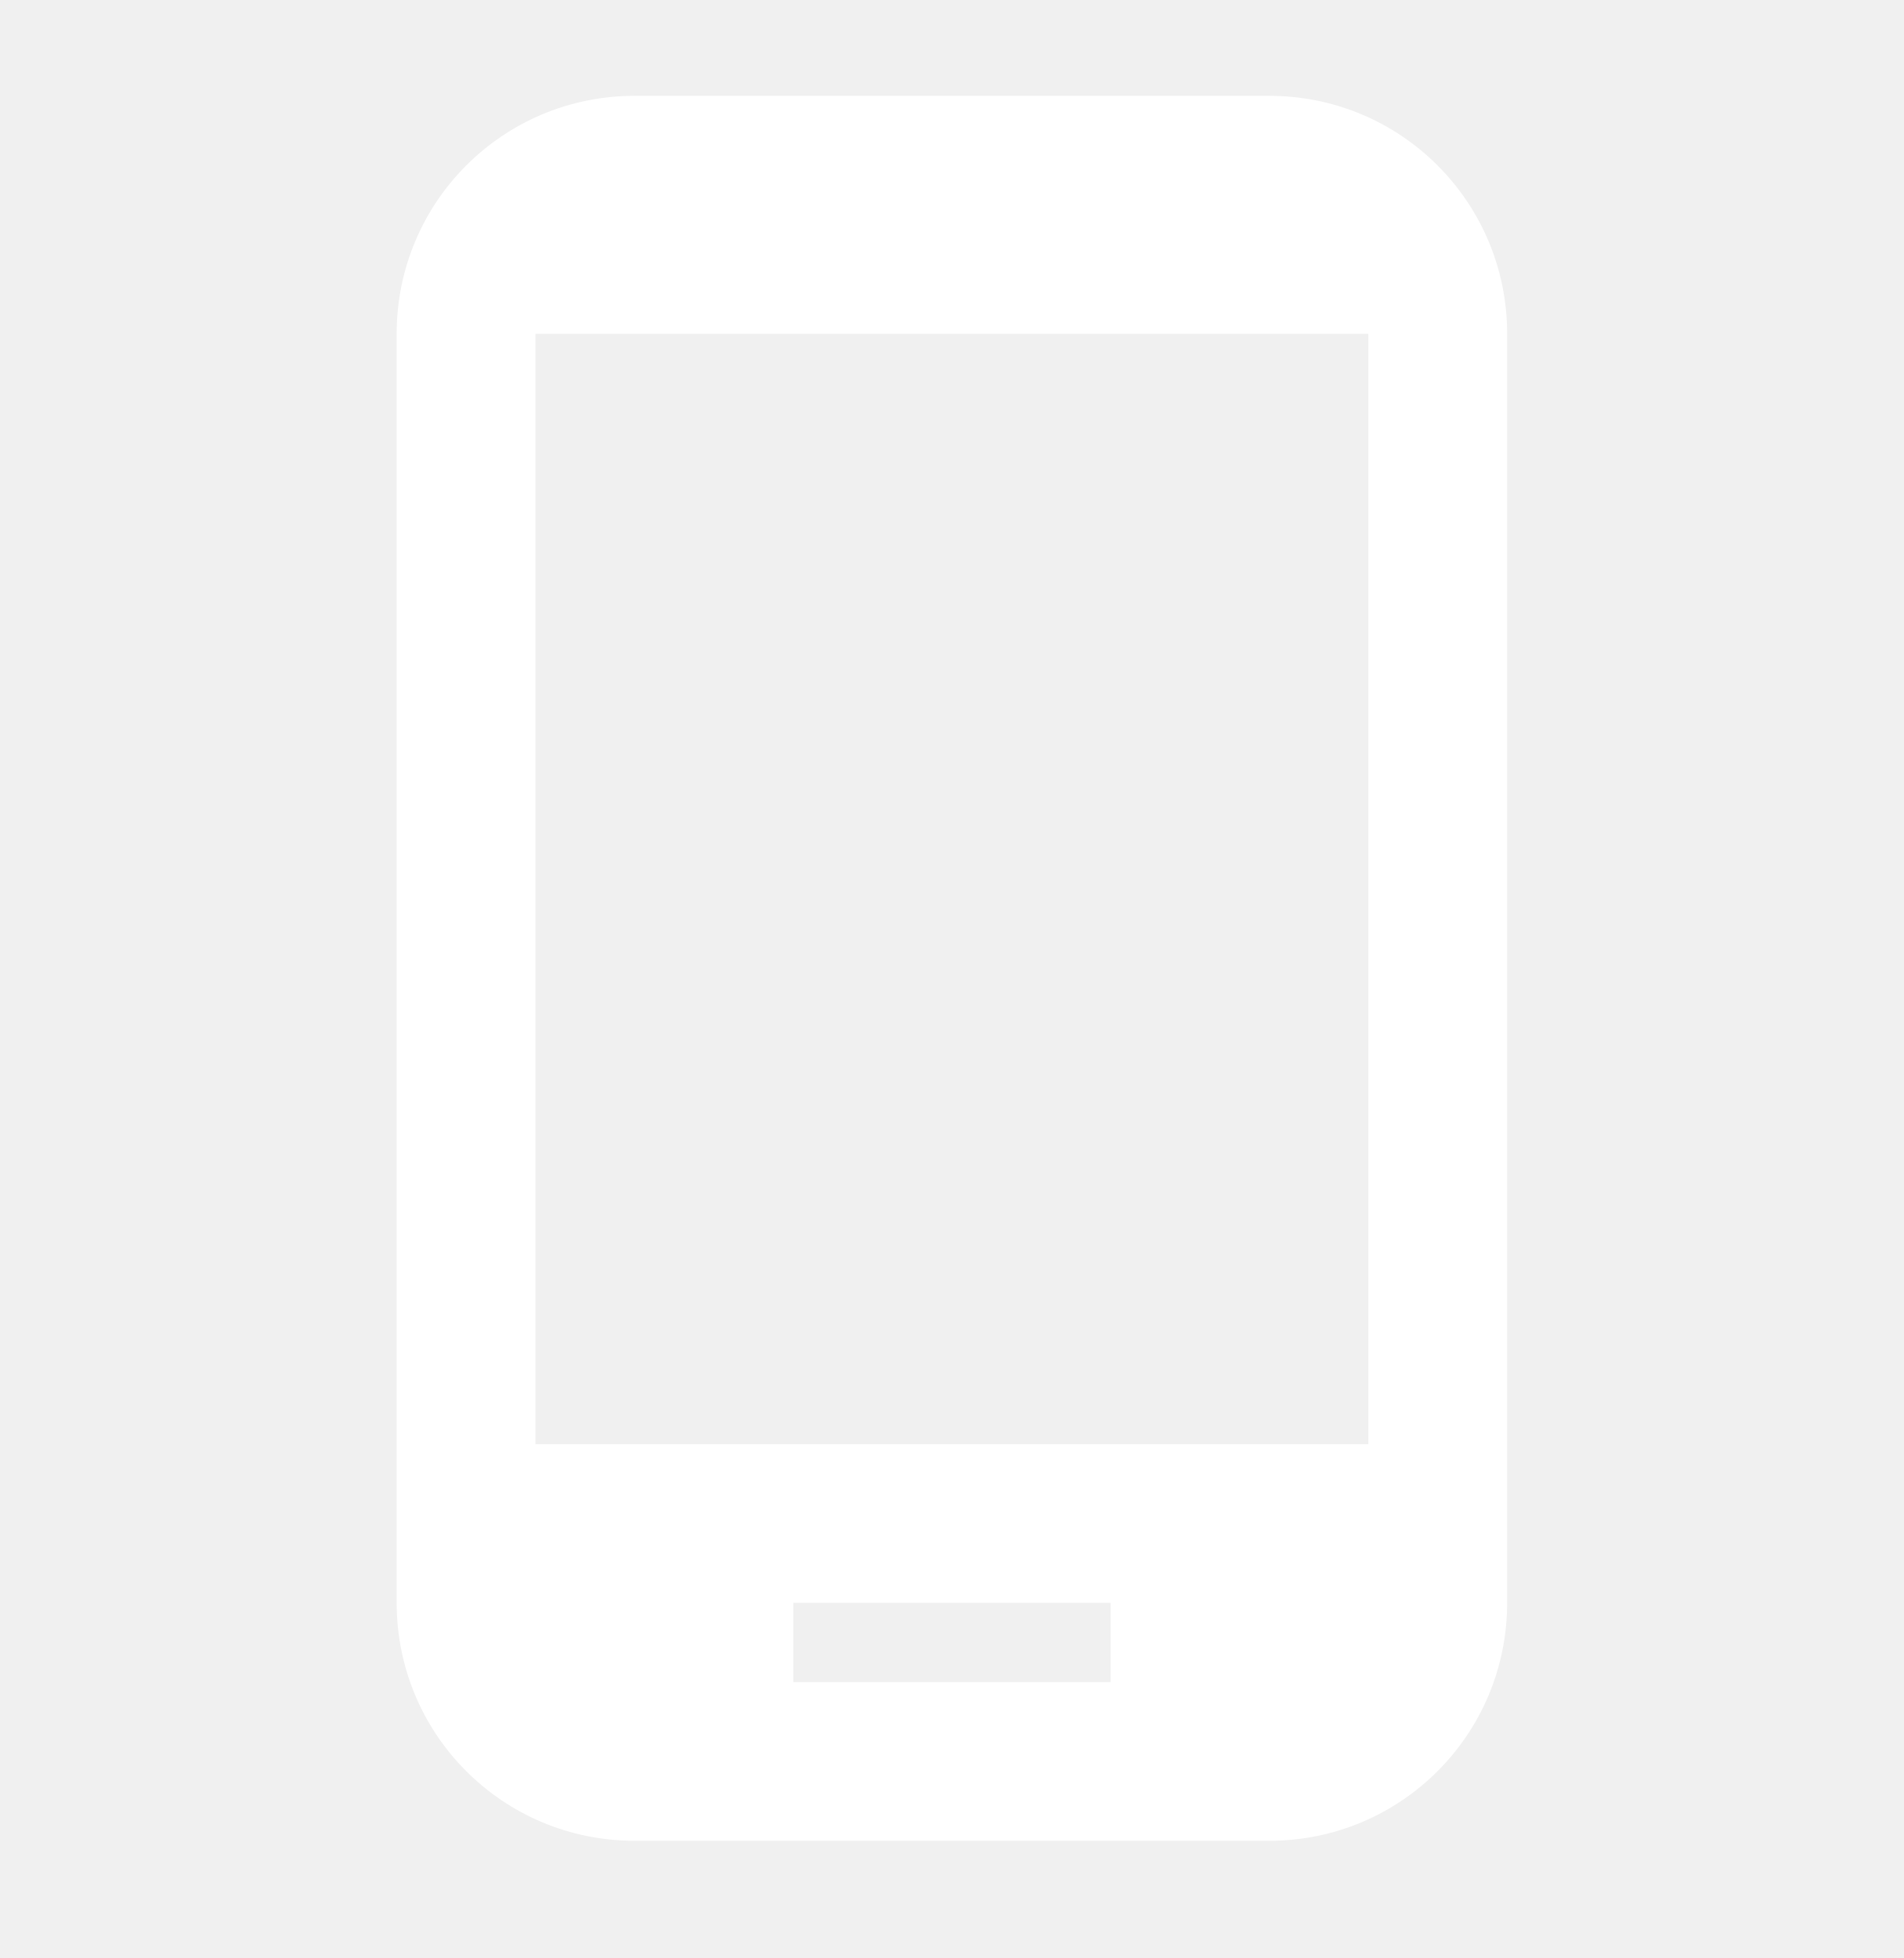
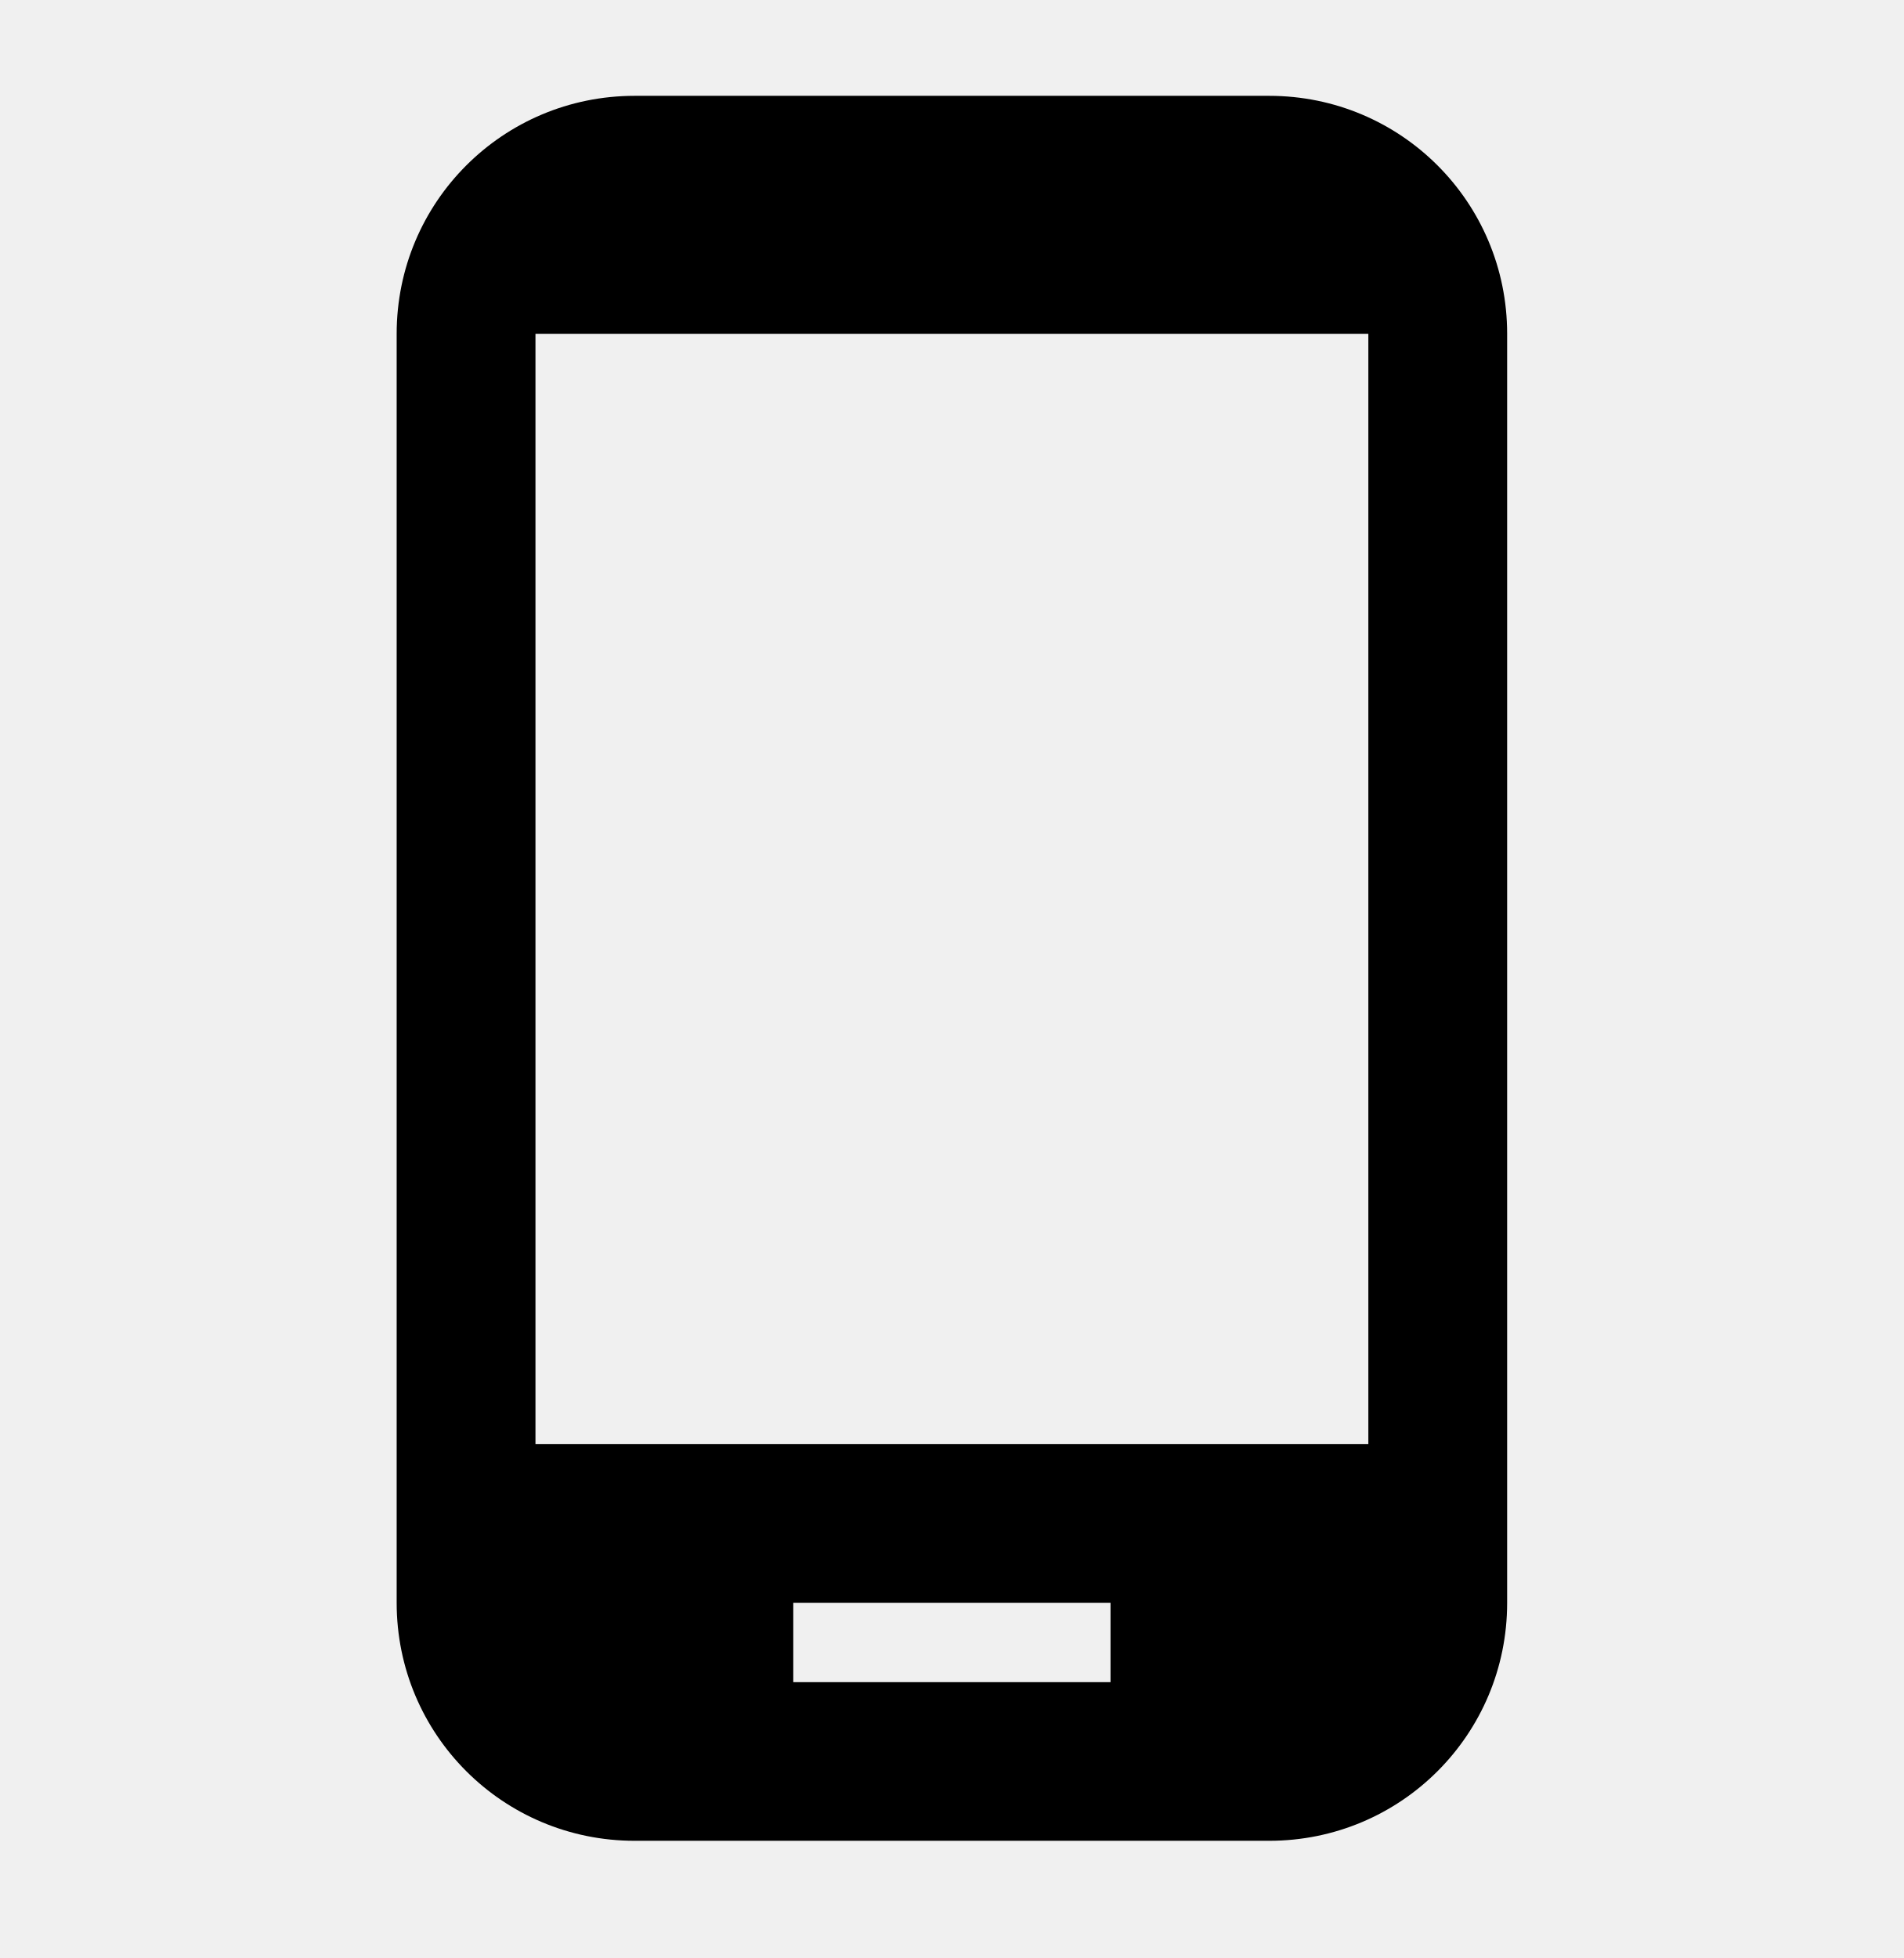
- <svg xmlns="http://www.w3.org/2000/svg" width="35" height="36" viewBox="0 0 35 36" fill="none">
-   <path d="M23.335 1.762H11.668C9.247 1.762 7.293 3.716 7.293 6.137V29.47C7.293 31.891 9.247 33.845 11.668 33.845H23.335C25.756 33.845 27.71 31.891 27.71 29.47V6.137C27.71 3.716 25.756 1.762 23.335 1.762ZM20.418 30.928H14.585V29.47H20.418V30.928ZM25.158 26.553H9.845V6.137H25.158V26.553Z" fill="white" />
+ <svg xmlns="http://www.w3.org/2000/svg" width="35" height="36" viewBox="0 0 35 36">
+   <path d="M23.335 1.762H11.668C9.247 1.762 7.293 3.716 7.293 6.137V29.47C7.293 31.891 9.247 33.845 11.668 33.845H23.335C25.756 33.845 27.71 31.891 27.71 29.47V6.137C27.71 3.716 25.756 1.762 23.335 1.762ZM20.418 30.928H14.585V29.47H20.418V30.928ZM25.158 26.553H9.845V6.137H25.158V26.553Z" />
</svg>
